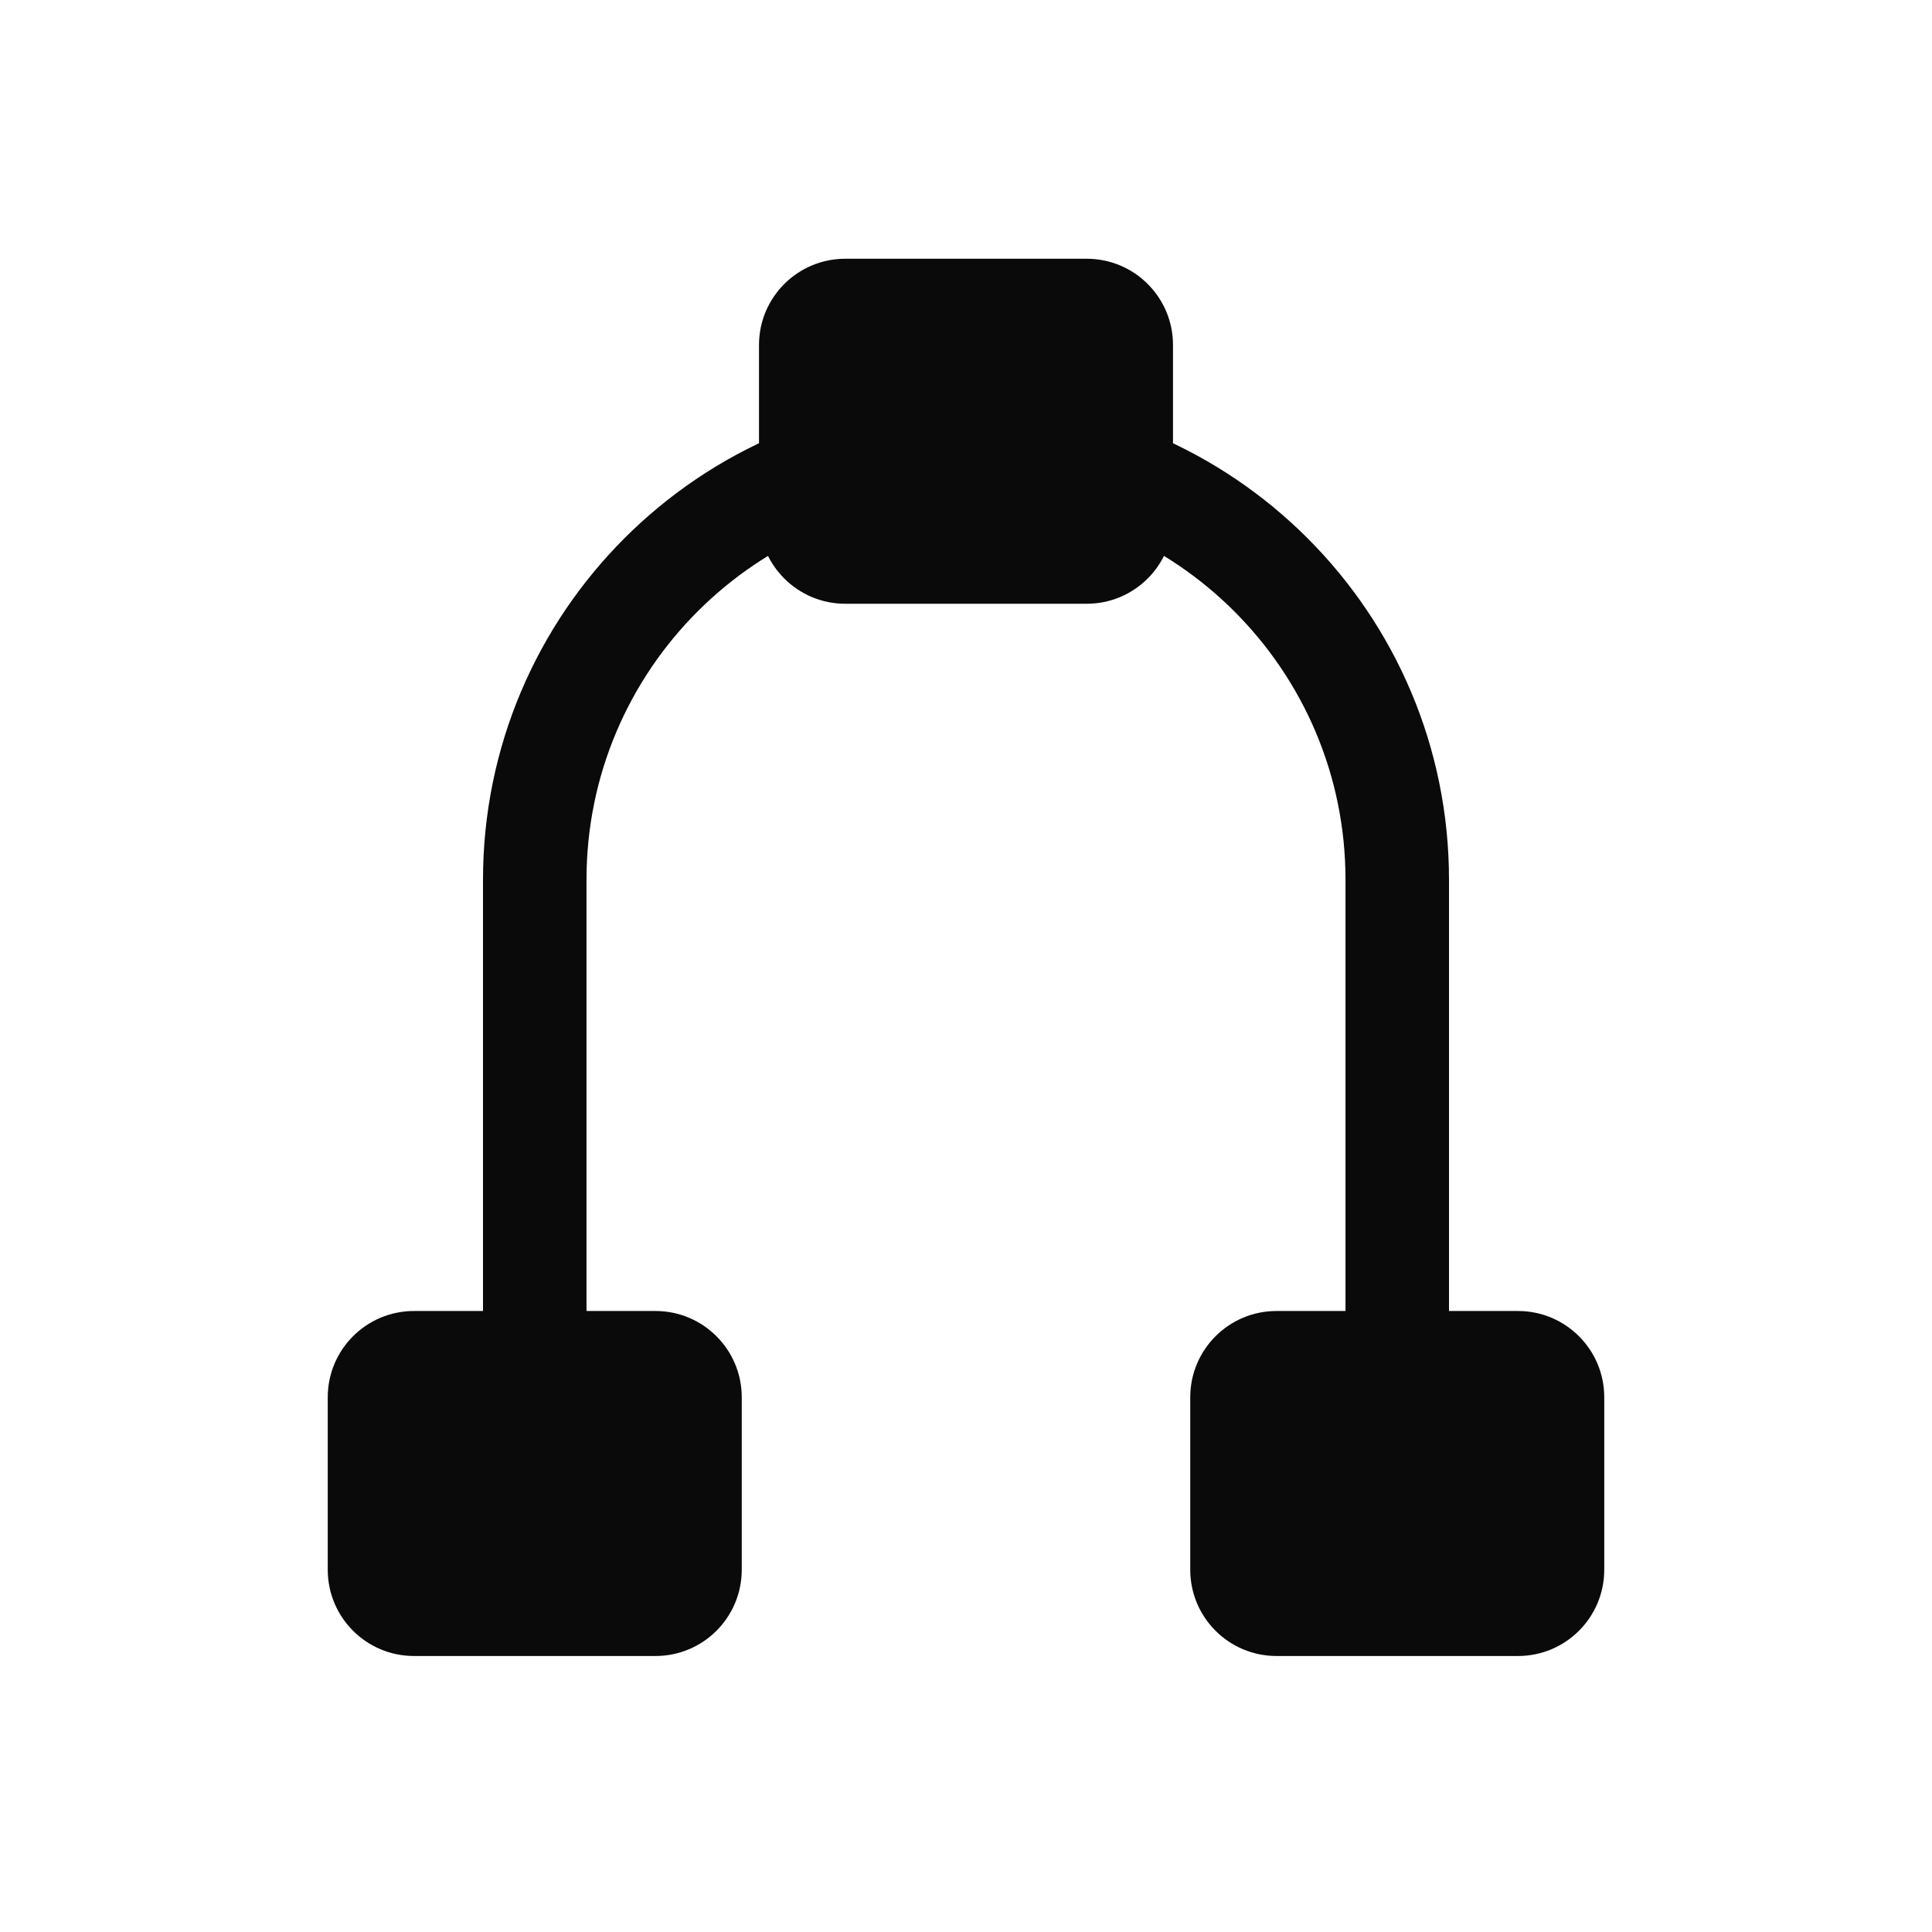
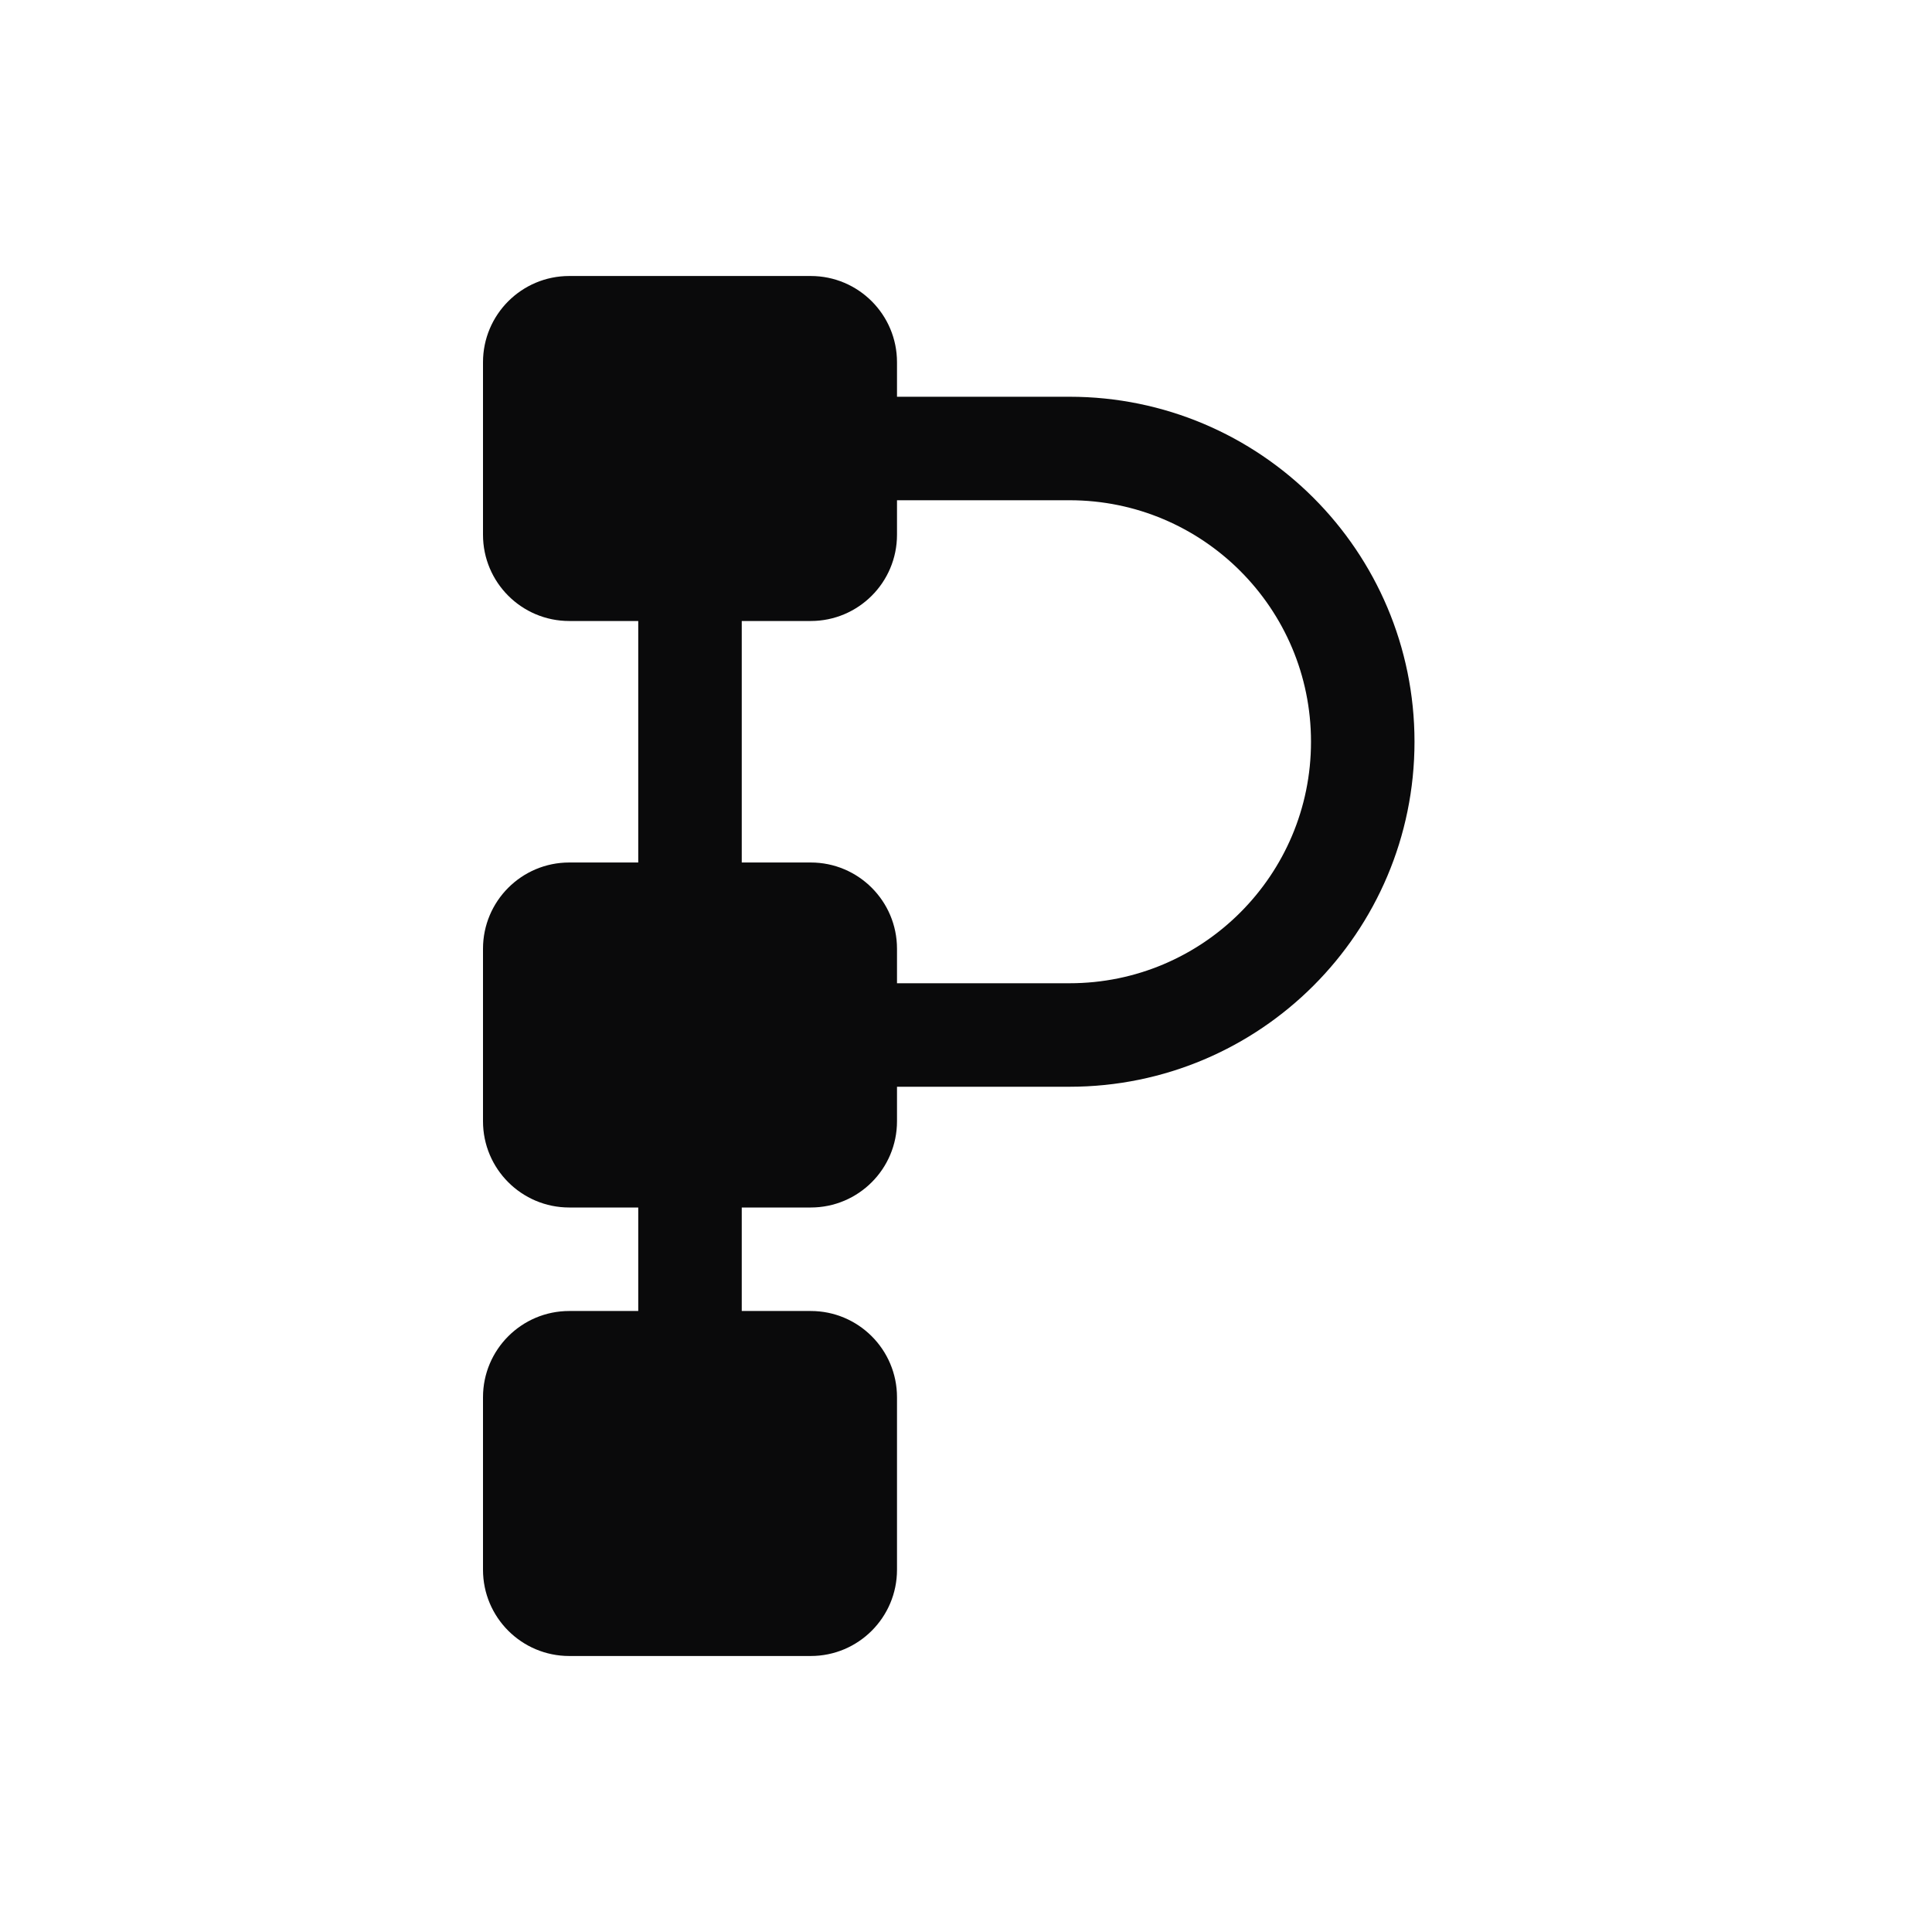
<svg xmlns="http://www.w3.org/2000/svg" width="112" height="112" viewBox="0 0 112 112" role="img" aria-labelledby="title description">
-   <path d="M31 84V51A25 25 0 0 1 81 51V84" fill="none" stroke="#0a0a0b" stroke-width="6" />
-   <rect x="44" y="15" width="24" height="20" rx="5" fill="#0a0a0b" />
-   <rect x="19" y="76" width="24" height="20" rx="5" fill="#0a0a0b" />
-   <rect x="69" y="76" width="24" height="20" rx="5" fill="#0a0a0b" />
+   <path d="M40 26V86M40 26H62A17 17 0 0 1 62 60H40" fill="none" stroke="#0a0a0b" stroke-width="6" stroke-linejoin="round" />
+   <rect x="28" y="16" width="24" height="20" rx="5" fill="#0a0a0b" />
+   <rect x="28" y="50" width="24" height="20" rx="5" fill="#0a0a0b" />
+   <rect x="28" y="76" width="24" height="20" rx="5" fill="#0a0a0b" />
</svg>
